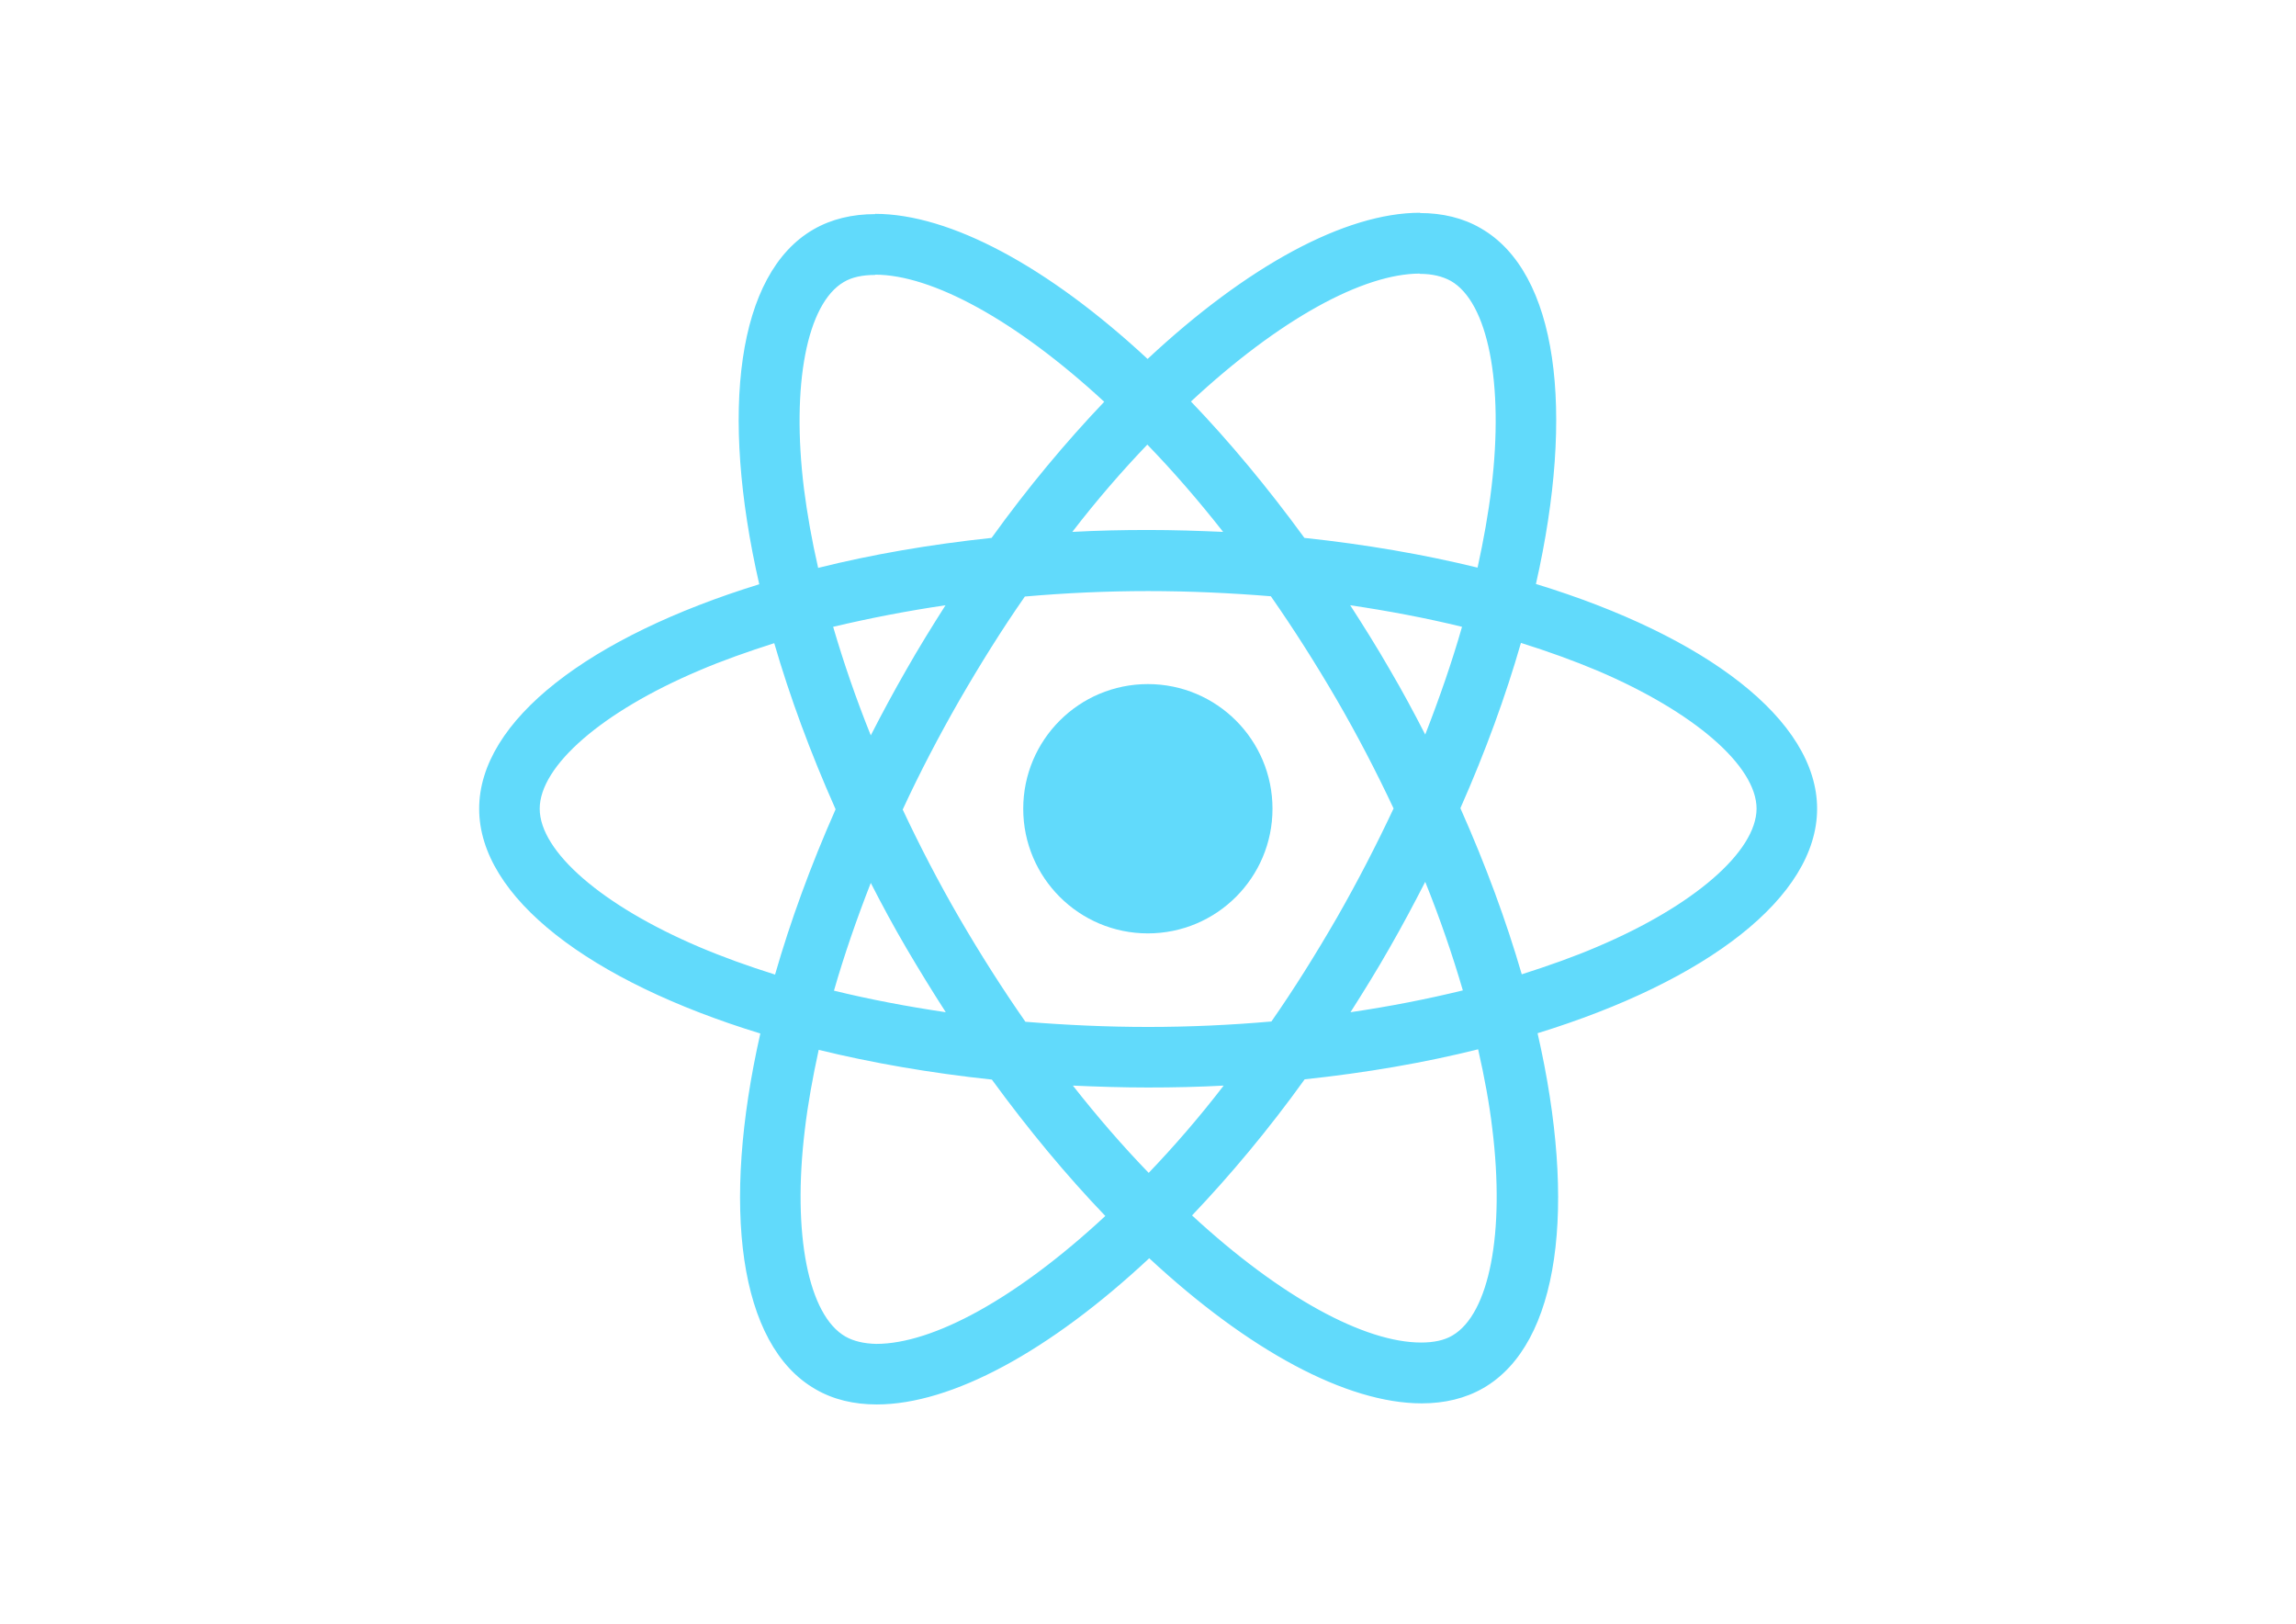
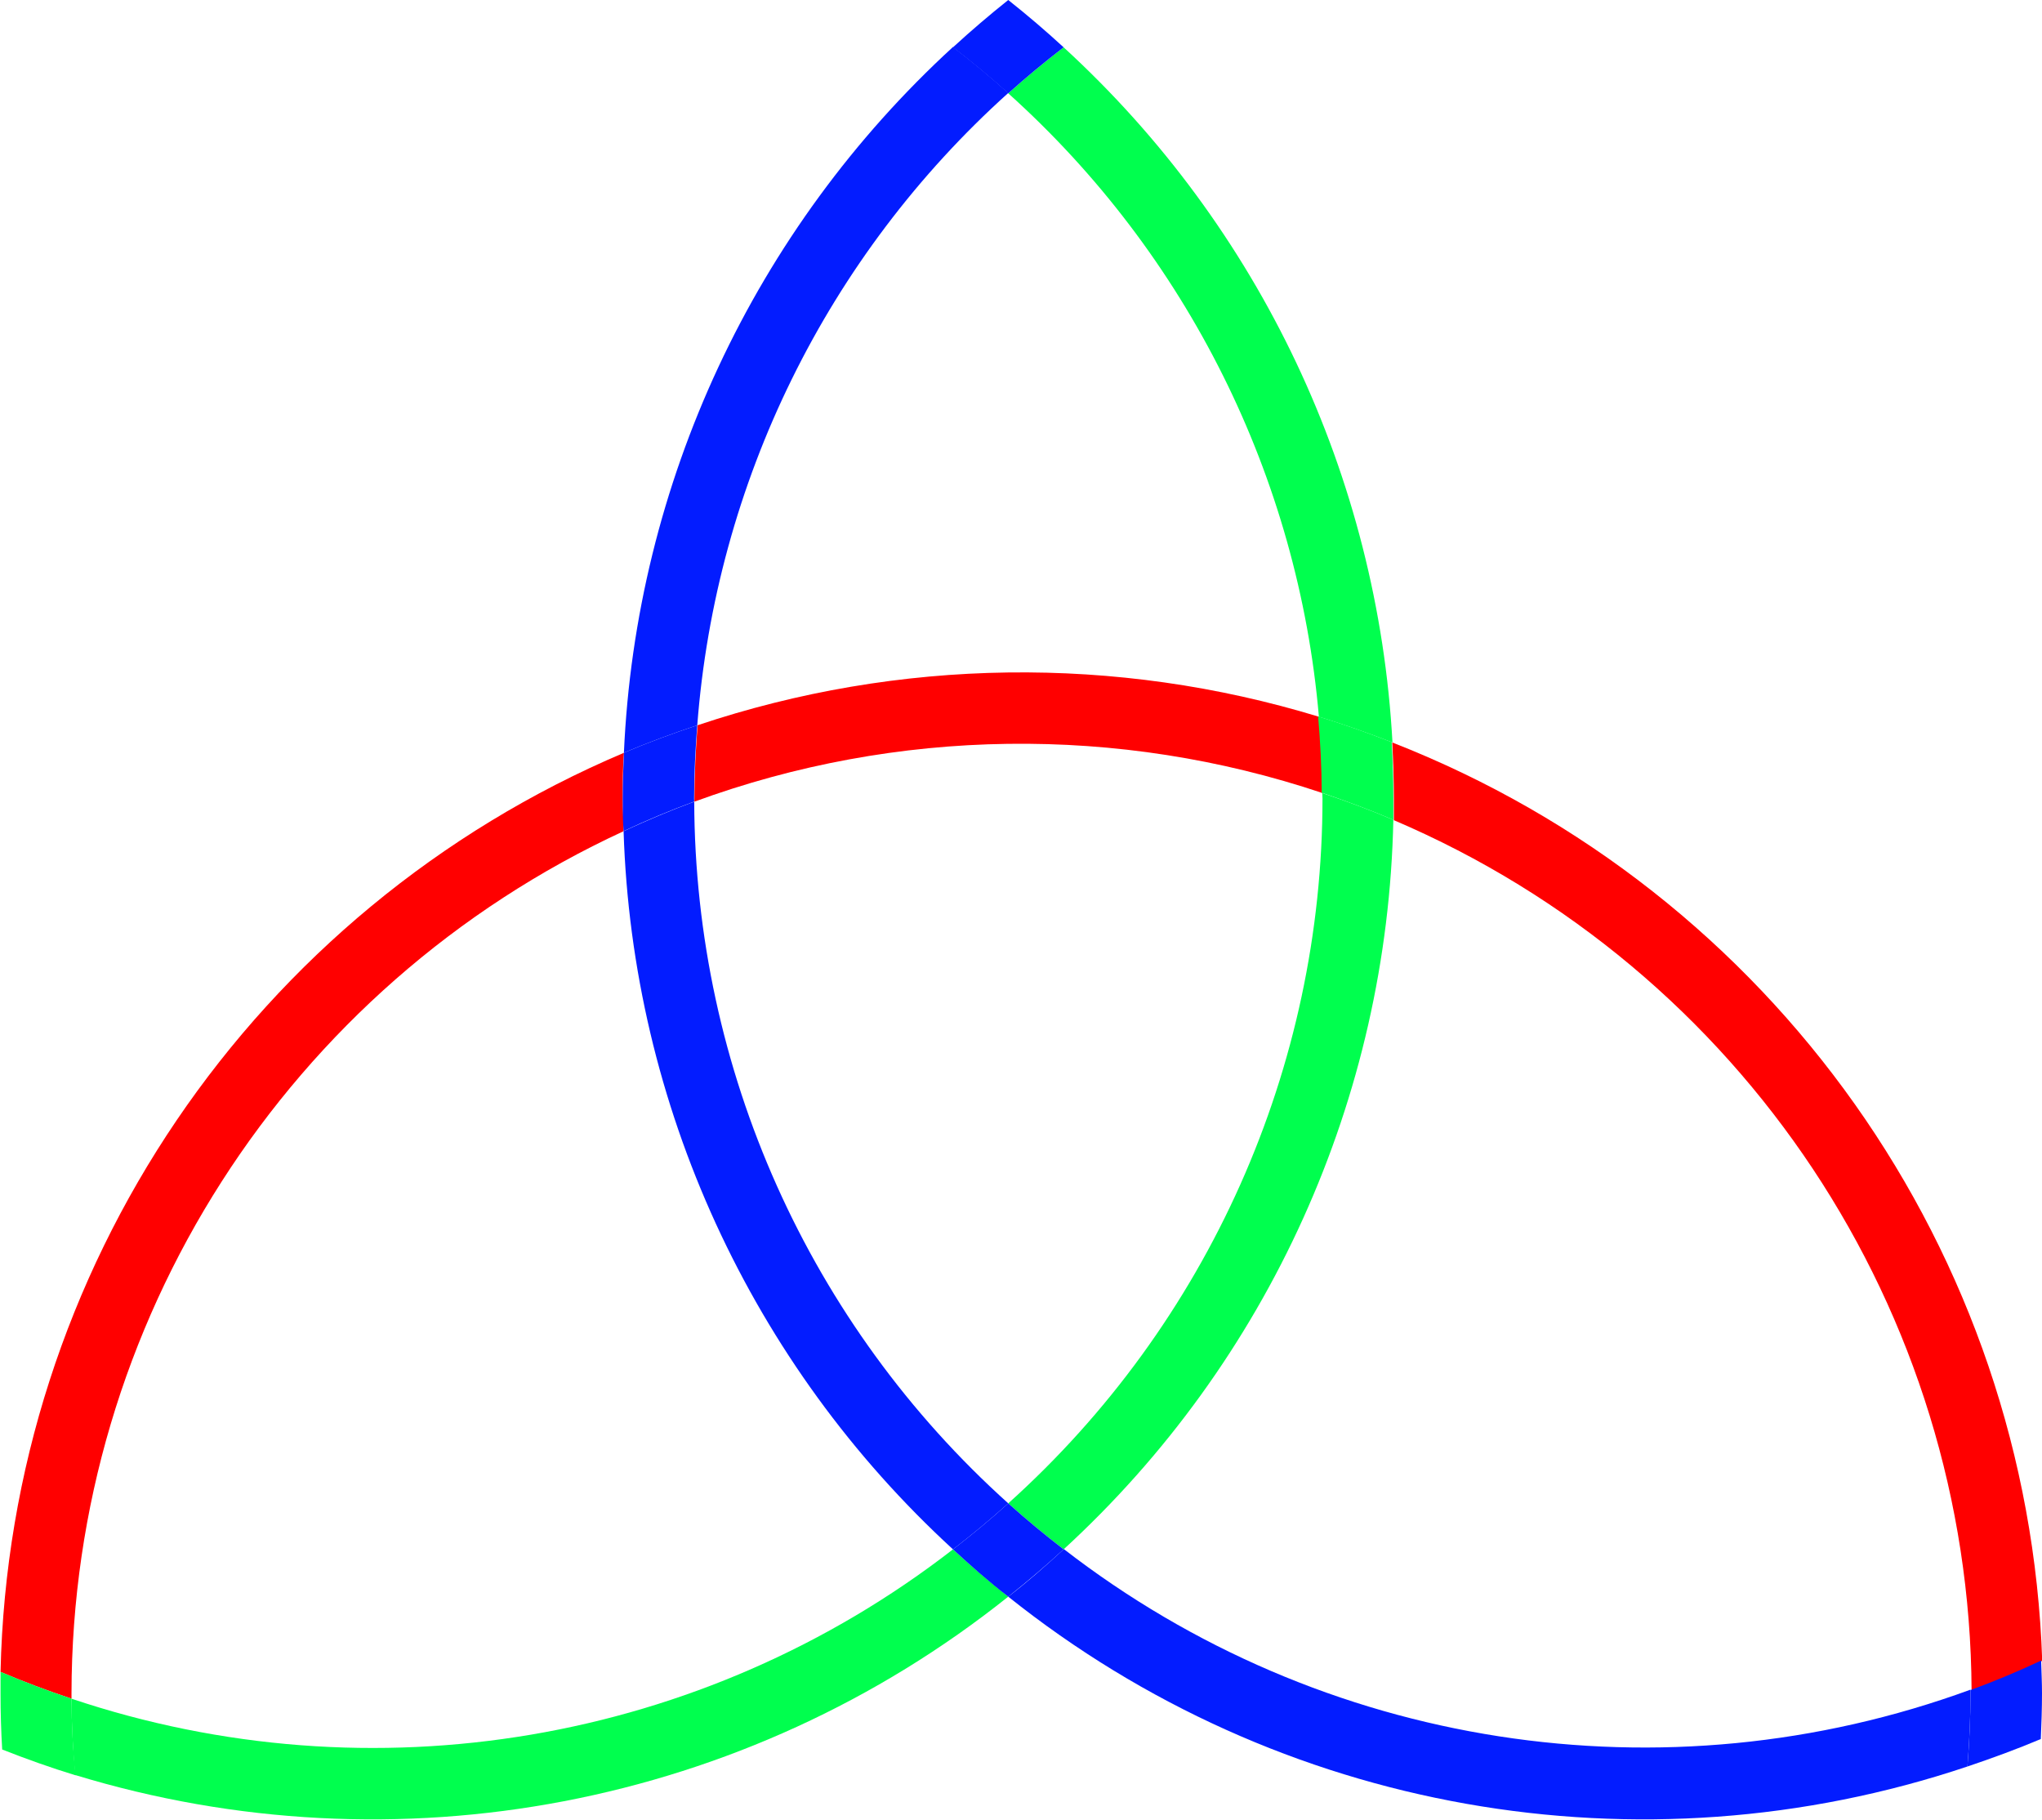
- <svg xmlns="http://www.w3.org/2000/svg" viewBox="0 0 841.9 595.3">
-   <g fill="#61DAFB">
-     <path d="M666.3 296.5c0-32.5-40.7-63.3-103.1-82.4 14.4-63.6 8-114.2-20.2-130.4-6.5-3.8-14.1-5.6-22.4-5.6v22.3c4.6 0 8.3.9 11.4 2.6 13.6 7.8 19.5 37.5 14.9 75.7-1.1 9.4-2.9 19.3-5.1 29.4-19.6-4.8-41-8.5-63.5-10.9-13.5-18.5-27.5-35.3-41.6-50 32.6-30.3 63.2-46.9 84-46.9V78c-27.5 0-63.5 19.6-99.9 53.6-36.4-33.8-72.4-53.2-99.9-53.2v22.3c20.7 0 51.4 16.5 84 46.6-14 14.7-28 31.4-41.3 49.9-22.6 2.4-44 6.1-63.6 11-2.3-10-4-19.7-5.2-29-4.7-38.2 1.1-67.9 14.6-75.8 3-1.8 6.9-2.6 11.5-2.6V78.5c-8.4 0-16 1.8-22.6 5.6-28.1 16.2-34.4 66.7-19.9 130.1-62.2 19.2-102.7 49.9-102.7 82.3 0 32.5 40.7 63.3 103.1 82.4-14.4 63.6-8 114.2 20.2 130.4 6.5 3.8 14.1 5.6 22.5 5.6 27.5 0 63.5-19.6 99.9-53.6 36.4 33.8 72.4 53.2 99.9 53.2 8.4 0 16-1.8 22.6-5.6 28.1-16.2 34.4-66.7 19.9-130.1 62-19.1 102.5-49.9 102.5-82.3zm-130.2-66.7c-3.7 12.9-8.3 26.2-13.5 39.5-4.1-8-8.4-16-13.1-24-4.6-8-9.5-15.8-14.4-23.4 14.2 2.1 27.9 4.7 41 7.9zm-45.8 106.5c-7.8 13.5-15.8 26.3-24.1 38.2-14.9 1.3-30 2-45.2 2-15.1 0-30.2-.7-45-1.9-8.3-11.9-16.4-24.6-24.2-38-7.6-13.1-14.5-26.4-20.8-39.8 6.2-13.4 13.2-26.8 20.7-39.9 7.8-13.5 15.8-26.3 24.1-38.2 14.9-1.3 30-2 45.2-2 15.1 0 30.2.7 45 1.9 8.3 11.9 16.4 24.6 24.2 38 7.6 13.1 14.5 26.4 20.8 39.8-6.3 13.4-13.2 26.8-20.7 39.9zm32.3-13c5.4 13.4 10 26.8 13.8 39.8-13.1 3.2-26.9 5.9-41.2 8 4.9-7.7 9.8-15.6 14.4-23.7 4.6-8 8.9-16.1 13-24.1zM421.2 430c-9.3-9.6-18.6-20.3-27.8-32 9 .4 18.2.7 27.5.7 9.4 0 18.7-.2 27.8-.7-9 11.7-18.3 22.4-27.5 32zm-74.4-58.9c-14.2-2.1-27.9-4.7-41-7.9 3.7-12.9 8.3-26.2 13.5-39.5 4.1 8 8.4 16 13.1 24 4.7 8 9.5 15.8 14.4 23.4zM420.7 163c9.3 9.6 18.6 20.3 27.8 32-9-.4-18.2-.7-27.5-.7-9.4 0-18.7.2-27.8.7 9-11.7 18.3-22.4 27.5-32zm-74 58.9c-4.9 7.7-9.8 15.6-14.4 23.7-4.6 8-8.9 16-13 24-5.4-13.4-10-26.8-13.8-39.8 13.1-3.1 26.9-5.8 41.2-7.9zm-90.5 125.2c-35.4-15.1-58.3-34.9-58.3-50.6 0-15.7 22.9-35.6 58.3-50.6 8.6-3.7 18-7 27.7-10.1 5.7 19.6 13.2 40 22.5 60.9-9.2 20.8-16.6 41.1-22.2 60.6-9.9-3.1-19.3-6.5-28-10.2zM310 490c-13.6-7.8-19.5-37.5-14.9-75.7 1.1-9.4 2.9-19.3 5.1-29.4 19.6 4.8 41 8.5 63.5 10.9 13.5 18.5 27.5 35.3 41.6 50-32.6 30.3-63.2 46.9-84 46.9-4.5-.1-8.3-1-11.3-2.7zm237.2-76.2c4.7 38.2-1.1 67.9-14.6 75.8-3 1.8-6.9 2.6-11.5 2.6-20.7 0-51.4-16.5-84-46.6 14-14.7 28-31.4 41.3-49.9 22.6-2.4 44-6.1 63.6-11 2.3 10.1 4.1 19.8 5.2 29.1zm38.5-66.7c-8.6 3.7-18 7-27.7 10.1-5.7-19.6-13.2-40-22.5-60.9 9.2-20.8 16.6-41.1 22.2-60.6 9.9 3.1 19.3 6.5 28.1 10.2 35.4 15.1 58.3 34.9 58.3 50.6-.1 15.7-23 35.6-58.4 50.6zM320.8 78.4z" />
-     <circle cx="420.9" cy="296.5" r="45.7" />
-     <path d="M520.5 78.1z" />
+ <svg xmlns="http://www.w3.org/2000/svg" viewBox="0 0 187.34 166.9">
+   <defs>
+     <style>.cls-1{fill:none;}.cls-2{fill:red;}.cls-3{fill:#00ff4e;}.cls-4{fill:#031cff;}</style>
+   </defs>
+   <g id="Layer_2" data-name="Layer 2">
+     <g id="Layer_1-2" data-name="Layer 1">
+       <path class="cls-1" d="M87.43,142.13A93.41,93.41,0,0,1,57.21,76.25,87.23,87.23,0,0,0,6.55,155.34c0,.17,0,.33,0,.49a86.84,86.84,0,0,0,80.87-13.7Z" />
+       <path class="cls-1" d="M127.83,75.21a93.42,93.42,0,0,1-30.25,66.92A87,87,0,0,0,180.78,155,87.26,87.26,0,0,0,127.83,75.21Z" />
+       <path class="cls-1" d="M64,66.53a93.5,93.5,0,0,1,57-.78A86.92,86.92,0,0,0,92.5,8.56,86.93,86.93,0,0,0,64,66.53Z" />
+       <path class="cls-1" d="M92.5,137.91a86.91,86.91,0,0,0,28.83-64.67c0-.17,0-.33,0-.49a87,87,0,0,0-57.62.79A86.92,86.92,0,0,0,92.5,137.91Z" />
+       <path class="cls-2" d="M57.21,76.25c0-1-.08-2-.08-3,0-1.41,0-2.8.11-4.19A93.8,93.8,0,0,0,.05,153.37c2.13.91,4.3,1.72,6.51,2.46,0-.16,0-.32,0-.49A87.23,87.23,0,0,1,57.21,76.25Z" />
+       <path class="cls-2" d="M64,66.53c-.17,2.22-.29,4.45-.29,6.71,0,.1,0,.2,0,.3a87,87,0,0,1,57.62-.79c0-2.36-.13-4.69-.33-7a93.5,93.5,0,0,0-57,.78Z" />
+       <path class="cls-2" d="M127.73,68.11c.09,1.7.15,3.41.15,5.13,0,.66,0,1.31,0,2a87.26,87.26,0,0,1,53,79.83c2.2-.81,4.36-1.73,6.48-2.71A93.82,93.82,0,0,0,127.73,68.11Z" />
+       <path class="cls-3" d="M121.33,73.24A86.91,86.91,0,0,1,92.5,137.91c1.64,1.47,3.34,2.88,5.08,4.22a93.42,93.42,0,0,0,30.25-66.92c-2.13-.91-4.31-1.72-6.52-2.46C121.31,72.91,121.33,73.07,121.33,73.24Z" />
+       <path class="cls-3" d="M121,65.75c2.29.7,4.54,1.5,6.75,2.36A93.38,93.38,0,0,0,97.58,4.34c-1.74,1.34-3.44,2.75-5.08,4.22A86.92,86.92,0,0,1,121,65.75Z" />
+       <path class="cls-3" d="M92.5,146.47c-1.74-1.39-3.43-2.83-5.07-4.34a86.84,86.84,0,0,1-80.87,13.7c0,2.36.13,4.69.33,7A93.48,93.48,0,0,0,92.5,146.47Z" />
+       <path class="cls-3" d="M127.83,75.21c0-.66,0-1.31,0-2,0-1.72-.06-3.43-.15-5.13-2.21-.86-4.46-1.66-6.75-2.36.2,2.31.32,4.64.33,7C123.52,73.49,125.7,74.3,127.83,75.21Z" />
+       <path class="cls-3" d="M6.56,155.83c-2.21-.74-4.38-1.55-6.51-2.46,0,.66,0,1.31,0,2,0,1.72.05,3.43.15,5.12,2.21.87,4.45,1.67,6.74,2.37C6.69,160.52,6.57,158.19,6.56,155.83Z" />
+       <path class="cls-4" d="M63.69,73.54c-2.2.81-4.36,1.73-6.48,2.71a93.41,93.41,0,0,0,30.22,65.88c1.74-1.34,3.44-2.75,5.07-4.22A86.92,86.92,0,0,1,63.69,73.54Z" />
+       <path class="cls-4" d="M57.24,69.05c2.2-.93,4.45-1.76,6.73-2.52a86.93,86.93,0,0,1,28.53-58c-1.63-1.47-3.33-2.88-5.07-4.22A93.42,93.42,0,0,0,57.24,69.05Z" />
+       <path class="cls-4" d="M97.58,142.13c-1.64,1.51-3.33,3-5.08,4.34a93.39,93.39,0,0,0,88,15.58c.17-2.22.28-4.45.28-6.71V155a87,87,0,0,1-83.2-12.91Z" />
+       <path class="cls-4" d="M63.68,73.24c0-2.26.12-4.49.29-6.71-2.28.76-4.53,1.59-6.73,2.52-.06,1.39-.11,2.78-.11,4.19,0,1,0,2,.08,3,2.12-1,4.28-1.9,6.48-2.71C63.69,73.44,63.68,73.34,63.68,73.24Z" />
+       <path class="cls-4" d="M187.26,152.33c-2.12,1-4.28,1.9-6.48,2.71v.3c0,2.26-.11,4.49-.28,6.71,2.28-.77,4.53-1.59,6.73-2.52.06-1.39.11-2.78.11-4.19C187.34,154.33,187.29,153.33,187.26,152.33Z" />
+       <path class="cls-4" d="M92.5,8.56c1.64-1.47,3.34-2.88,5.08-4.22C95.94,2.83,94.25,1.39,92.5,0c-1.74,1.39-3.43,2.83-5.07,4.34C89.17,5.68,90.87,7.09,92.5,8.56Z" />
+       <path class="cls-4" d="M87.43,142.13c1.64,1.51,3.33,3,5.07,4.34,1.75-1.39,3.44-2.83,5.08-4.34-1.74-1.34-3.44-2.75-5.08-4.22C90.87,139.38,89.17,140.79,87.43,142.13Z" />
+     </g>
  </g>
</svg>
